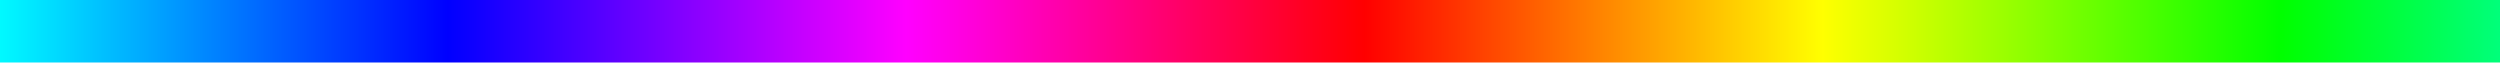
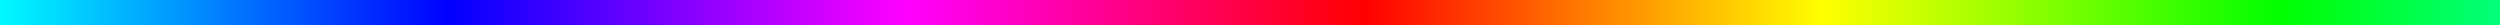
- <svg xmlns="http://www.w3.org/2000/svg" x="0px" y="0px" width="800" height="20" viewBox="0 0 800 20">
+ <svg xmlns="http://www.w3.org/2000/svg" x="0px" y="0px" width="1000" height="10" viewBox="0 0 1000 10">
  <defs>
    <linearGradient id="myGradient">
      <stop offset="0%" stop-color="#00FFFF" />
      <stop offset="9.09%" stop-color="#0080FF" />
      <stop offset="18.18%" stop-color="#0000FF" />
      <stop offset="27.27%" stop-color="#8000FF" />
      <stop offset="36.36%" stop-color="#FF00FF" />
      <stop offset="45.45%" stop-color="#FF0080" />
      <stop offset="54.54%" stop-color="#FF0000" />
      <stop offset="63.63%" stop-color="#FF8000" />
      <stop offset="72.72%" stop-color="#FFFF00" />
      <stop offset="81.81%" stop-color="#80FF00" />
      <stop offset="90.9%" stop-color="#00FF00" />
      <stop offset="100%" stop-color="#00FF80" />
    </linearGradient>
  </defs>
  <g>
-     <rect cx="0" cy="0" x="-800" y="0" width="800" height="20" fill="url(#myGradient)" />
-     <rect cx="0" cy="0" x="0" y="0" width="800" height="20" fill="url(#myGradient)" />
-     <animateTransform attributeType="xml" attributeName="transform" type="translate" values="0; 800" dur="1s" repeatCount="indefinite" />
+     <rect cx="0" cy="0" x="-1000" y="0" width="1000" height="10" fill="url(#myGradient)" />
+     <rect cx="0" cy="0" x="0" y="0" width="1000" height="10" fill="url(#myGradient)" />
+     <animateTransform attributeType="xml" attributeName="transform" type="translate" values="0; 1000" dur="1s" repeatCount="indefinite" />
  </g>
</svg>
